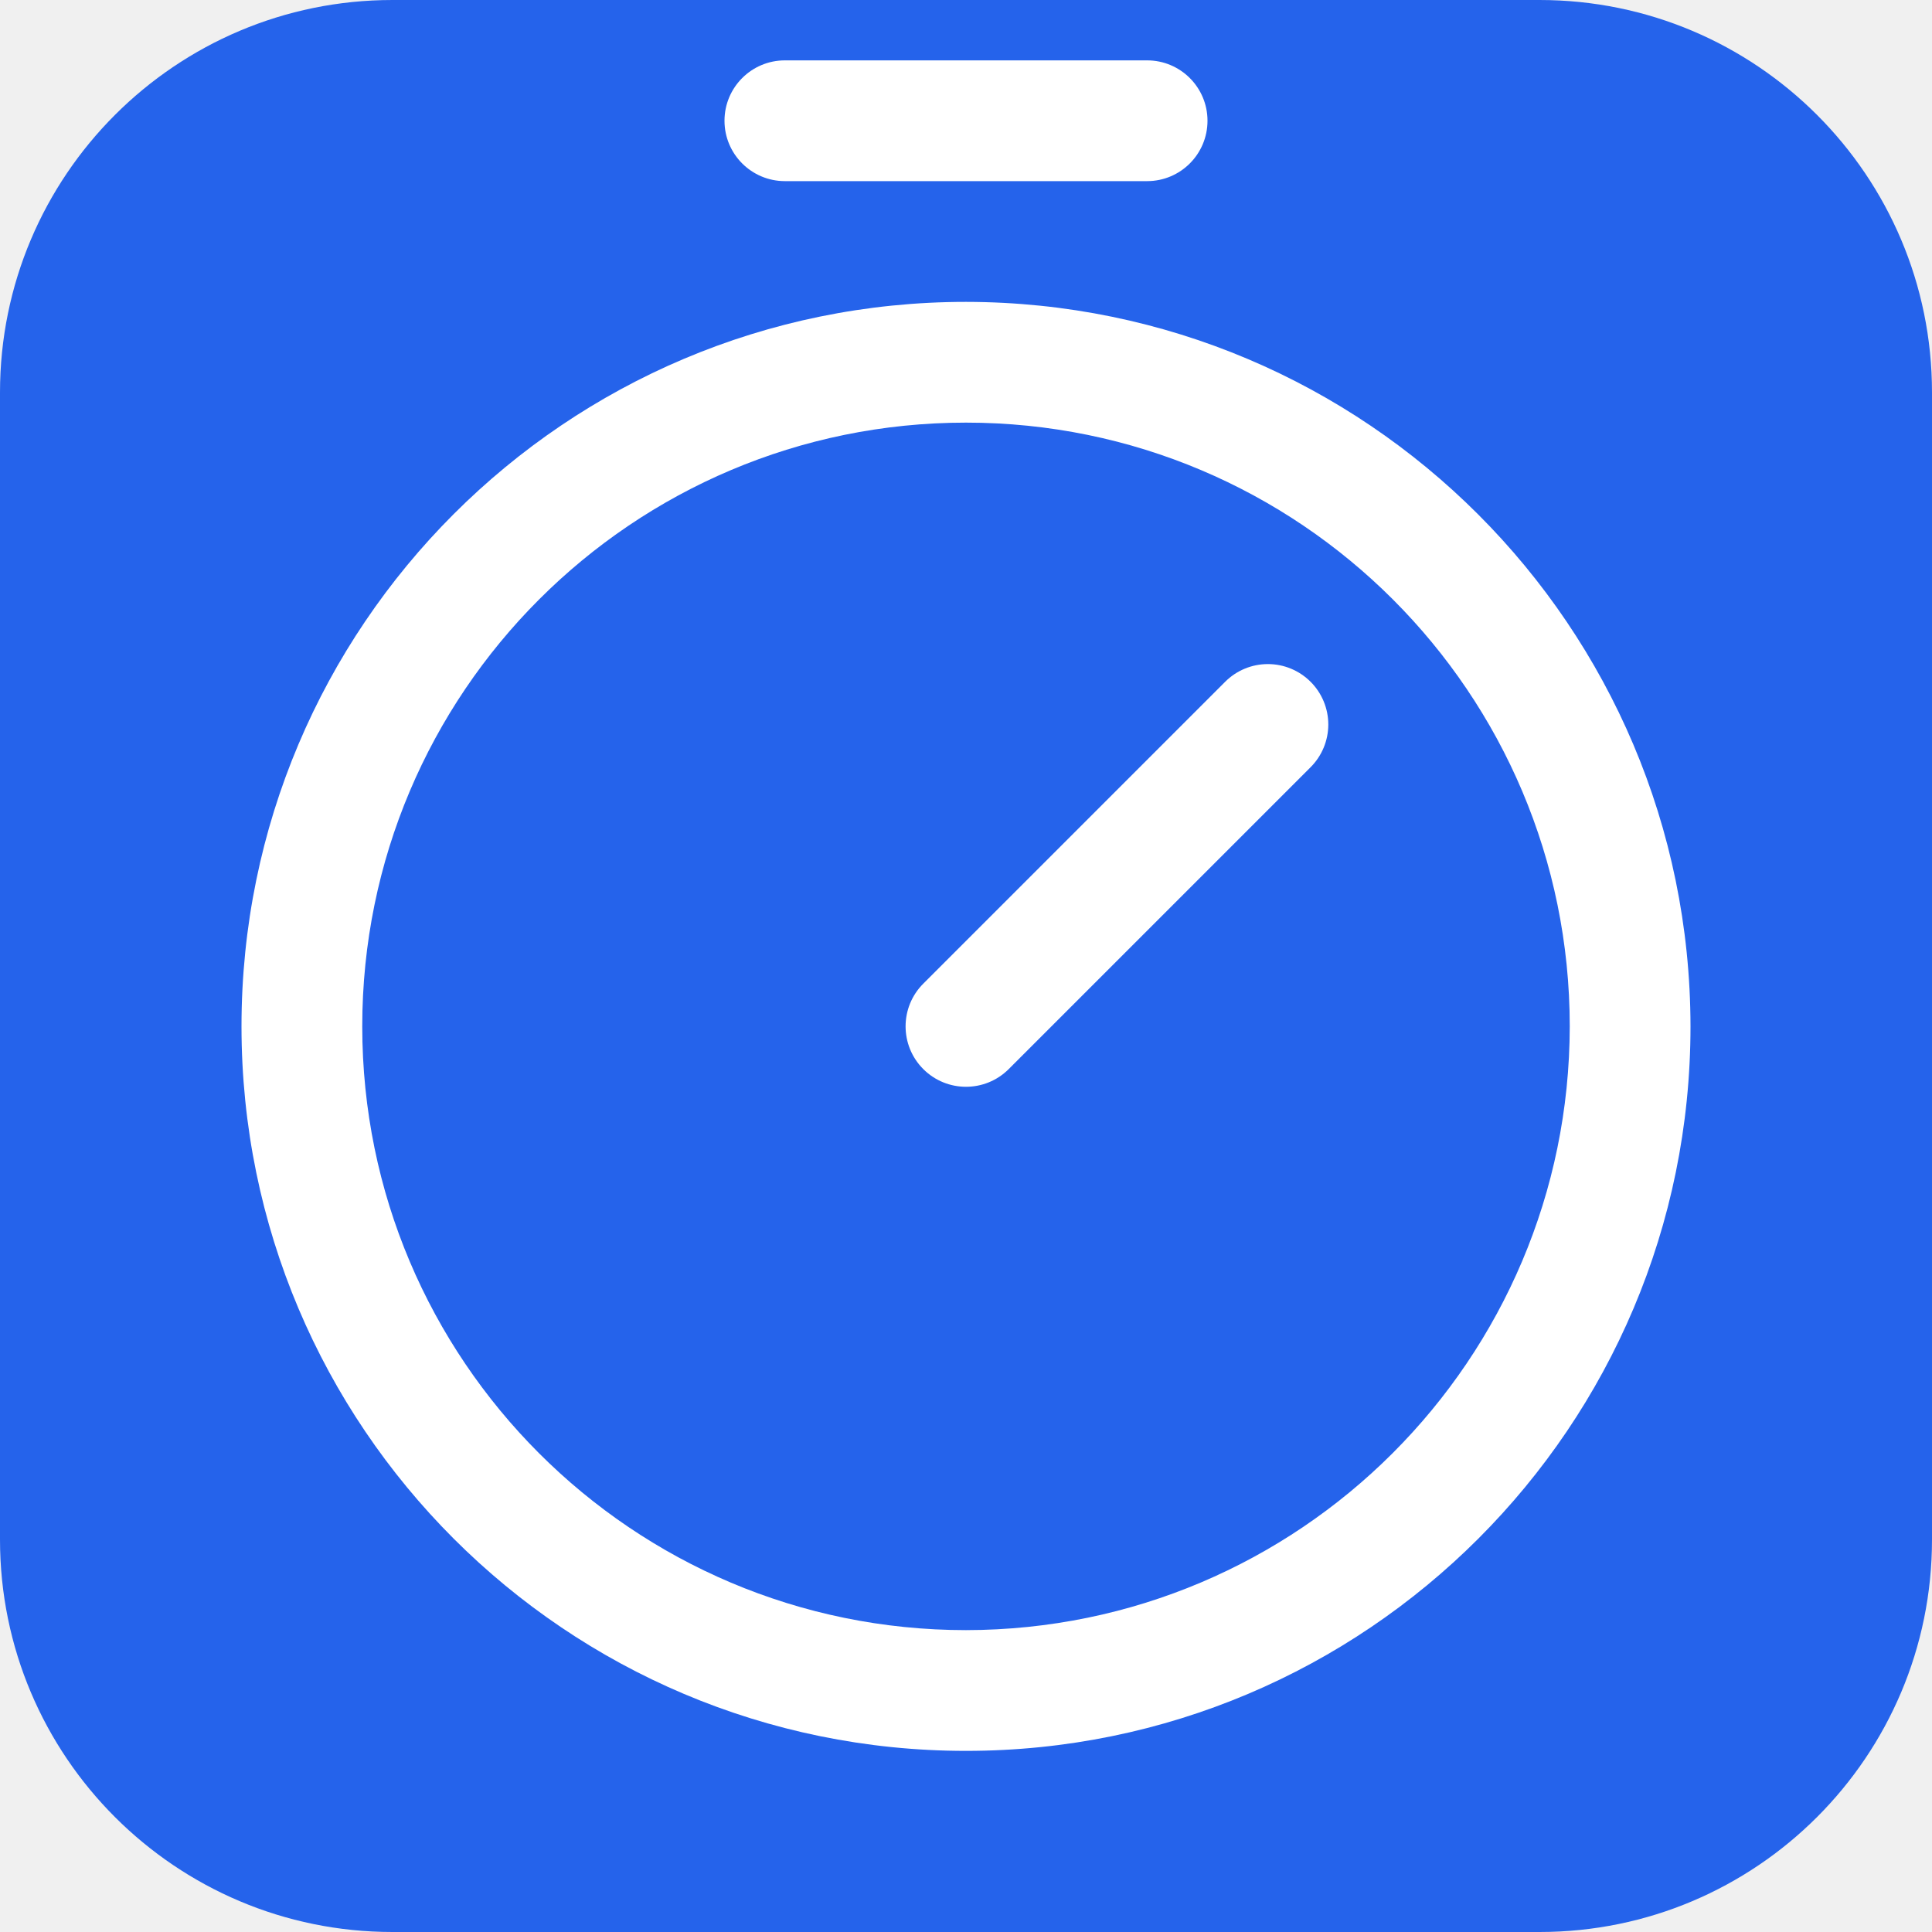
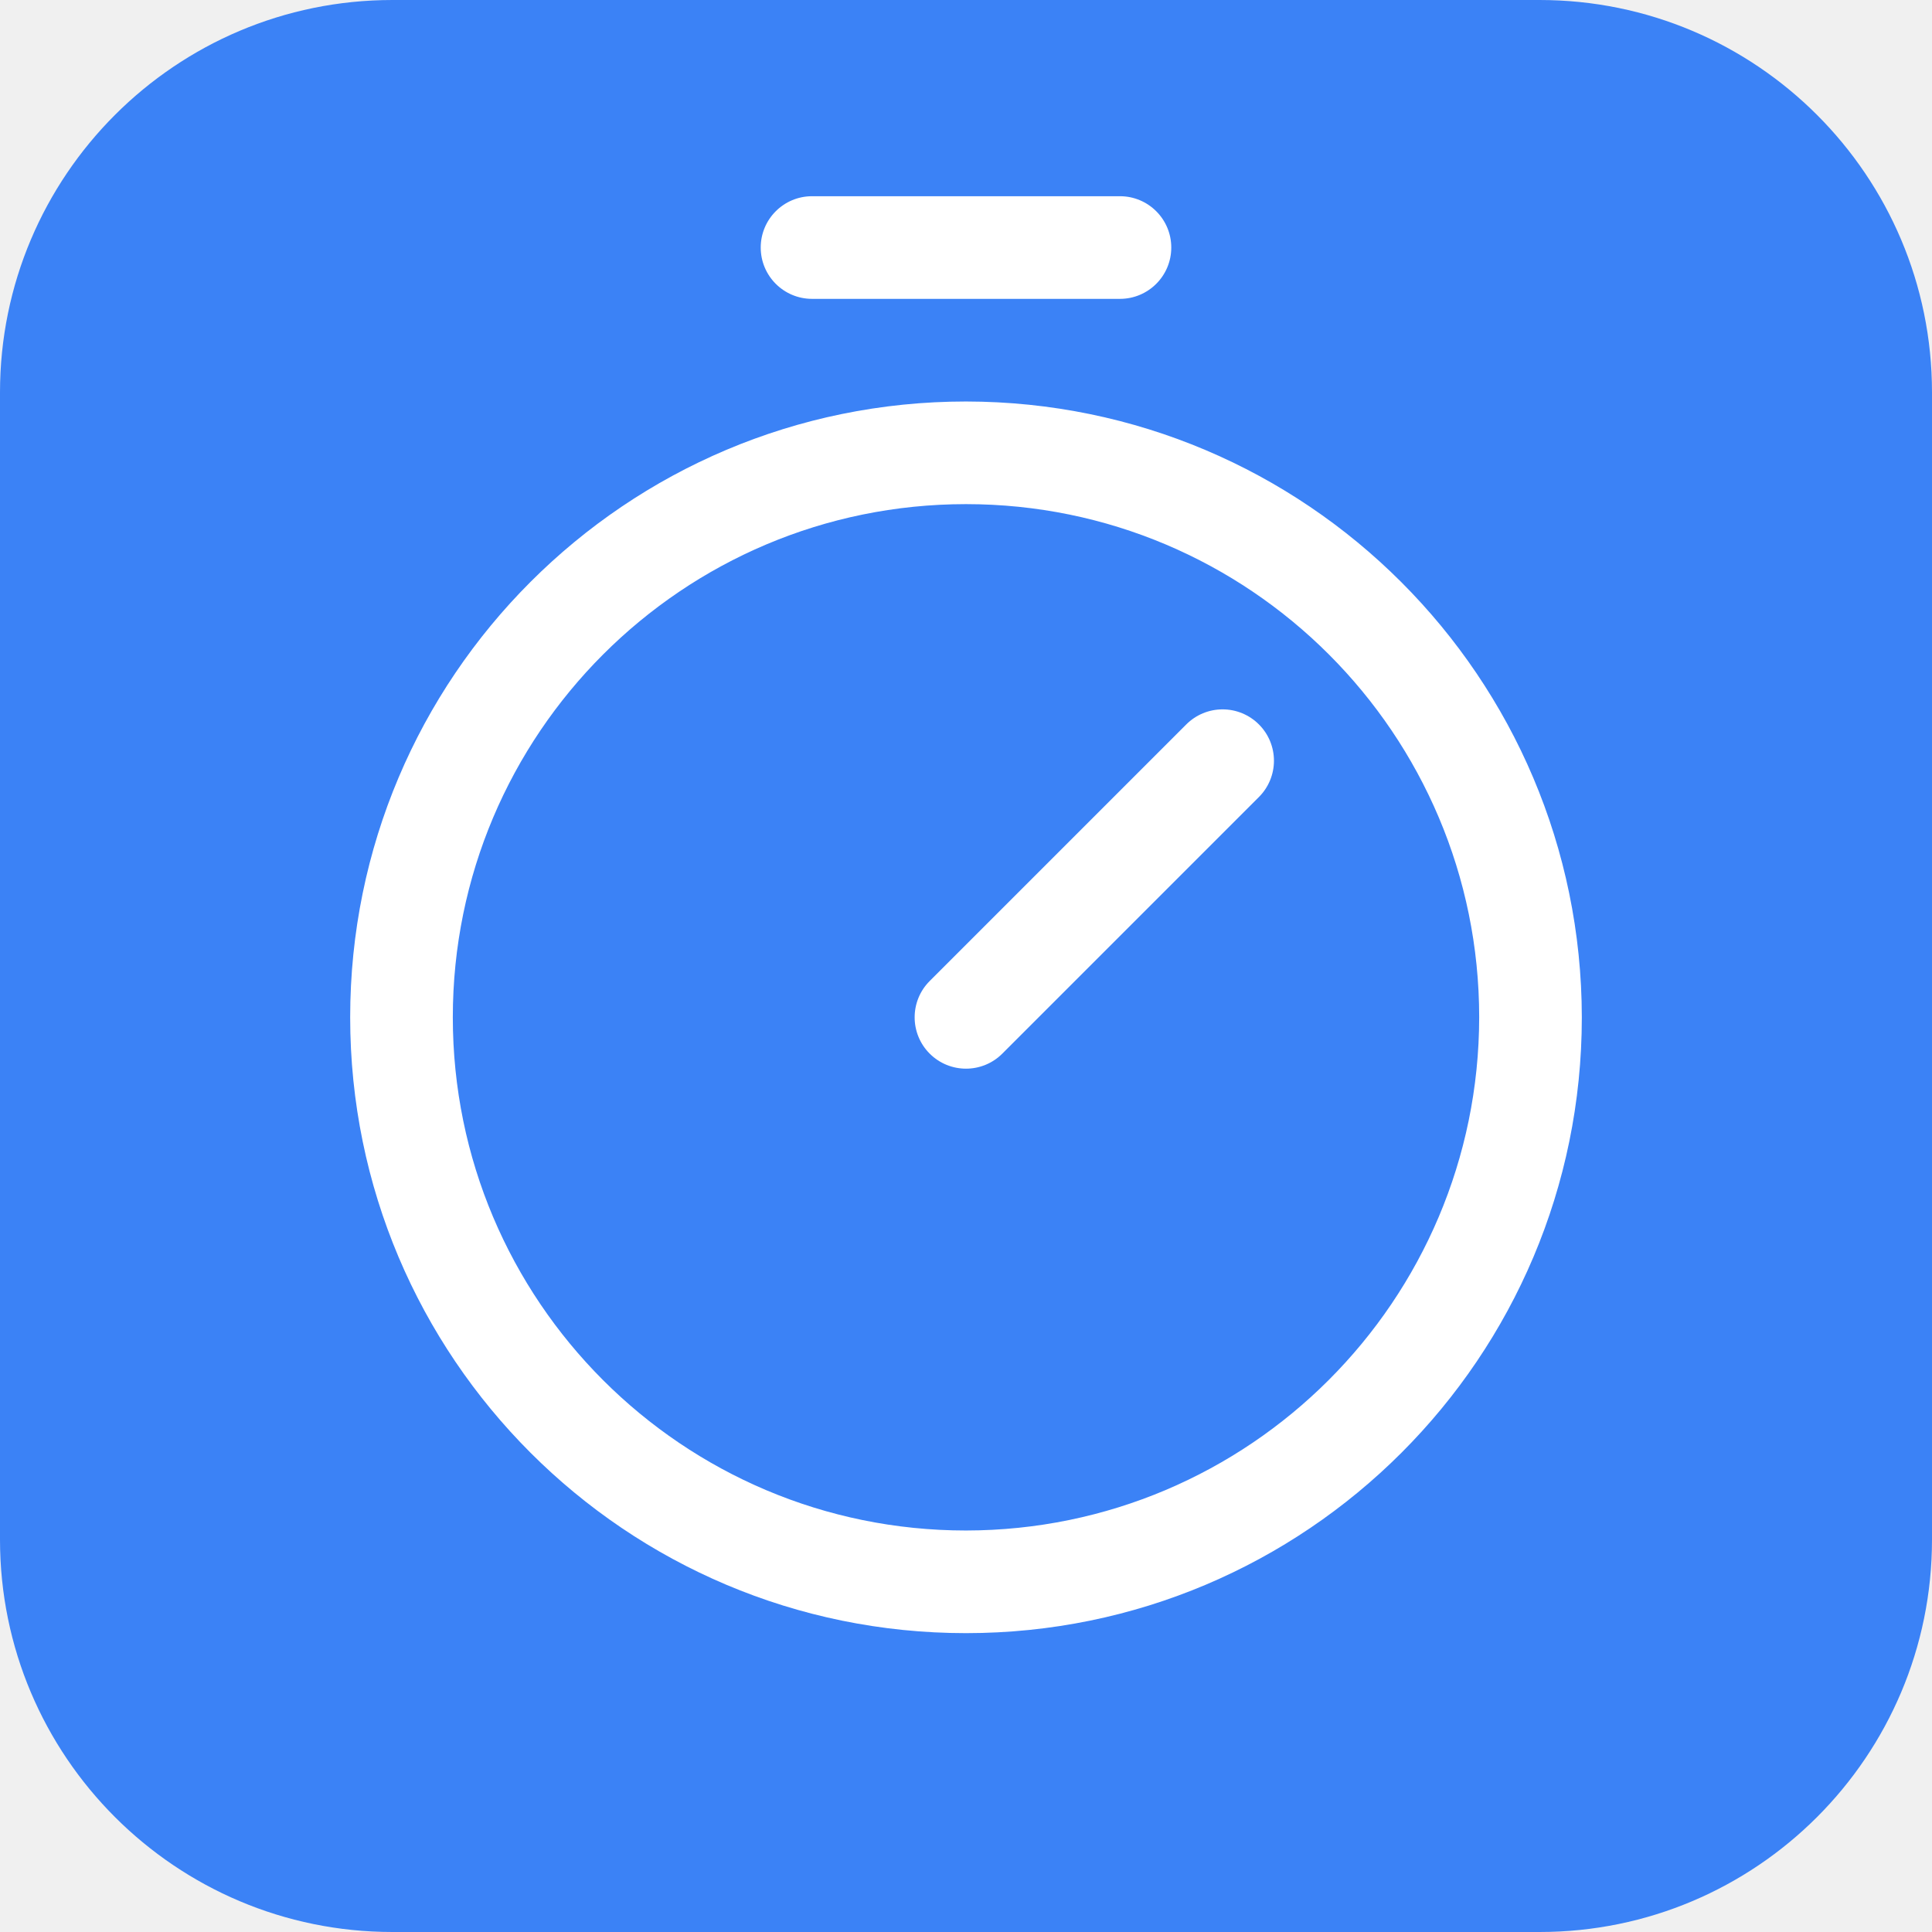
<svg xmlns="http://www.w3.org/2000/svg" viewBox="0 0 256 256">
-   <rect width="256" height="256" rx="52" fill="#2563eb" />
-   <path d="M128,40a96,96,0,1,0,96,96A96.11,96.11,0,0,0,128,40Zm0,176a80,80,0,1,1,80-80A80.09,80.09,0,0,1,128,216ZM173.66,90.34a8,8,0,0,1,0,11.32l-40,40a8,8,0,0,1-11.32-11.32l40-40A8,8,0,0,1,173.66,90.34ZM96,16a8,8,0,0,1,8-8h48a8,8,0,0,1,0,16H104A8,8,0,0,1,96,16Z" fill="#ffffff" />
+   <rect width="256" height="256" rx="52" fill="#3b82f6" />
+   <g transform="translate(128 128) scale(0.85) translate(-128 -128)">
+     <path d="M128,40a96,96,0,1,0,96,96A96.11,96.11,0,0,0,128,40Zm0,176a80,80,0,1,1,80-80A80.09,80.09,0,0,1,128,216ZM173.66,90.34a8,8,0,0,1,0,11.32l-40,40a8,8,0,0,1-11.32-11.32l40-40A8,8,0,0,1,173.66,90.34ZM96,16a8,8,0,0,1,8-8h48a8,8,0,0,1,0,16H104A8,8,0,0,1,96,16Z" fill="#ffffff" />
+   </g>
</svg>
